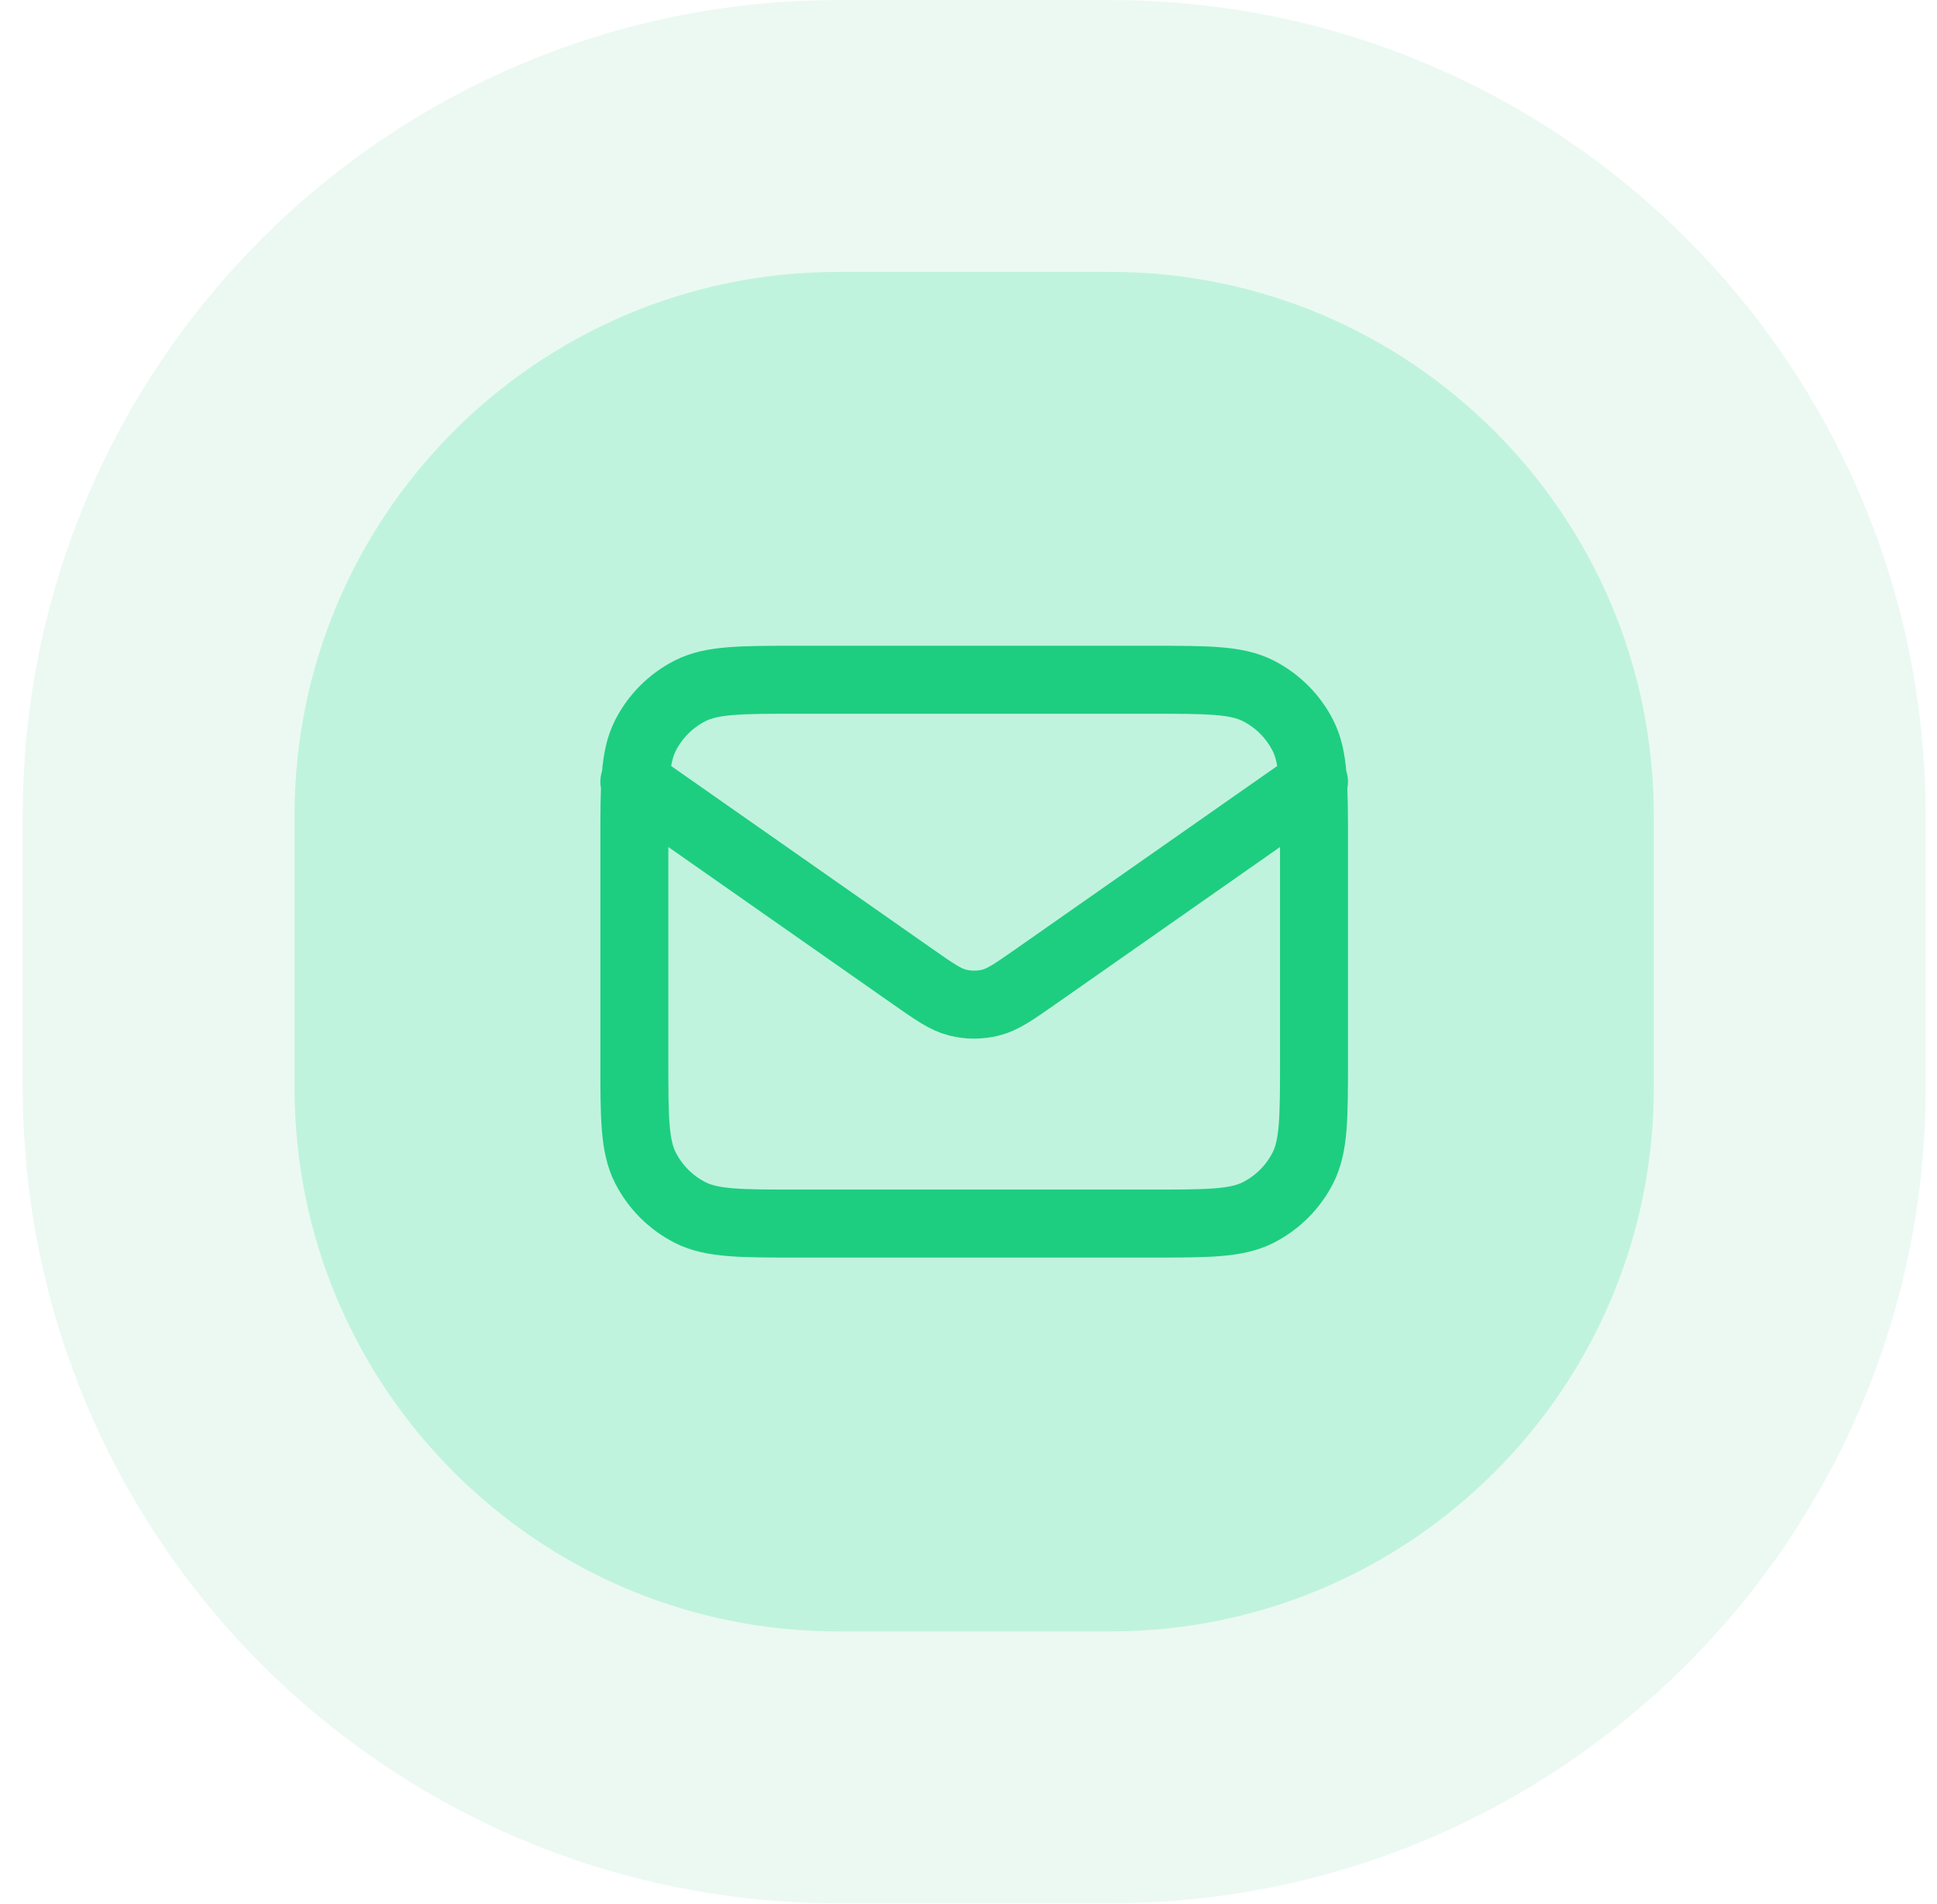
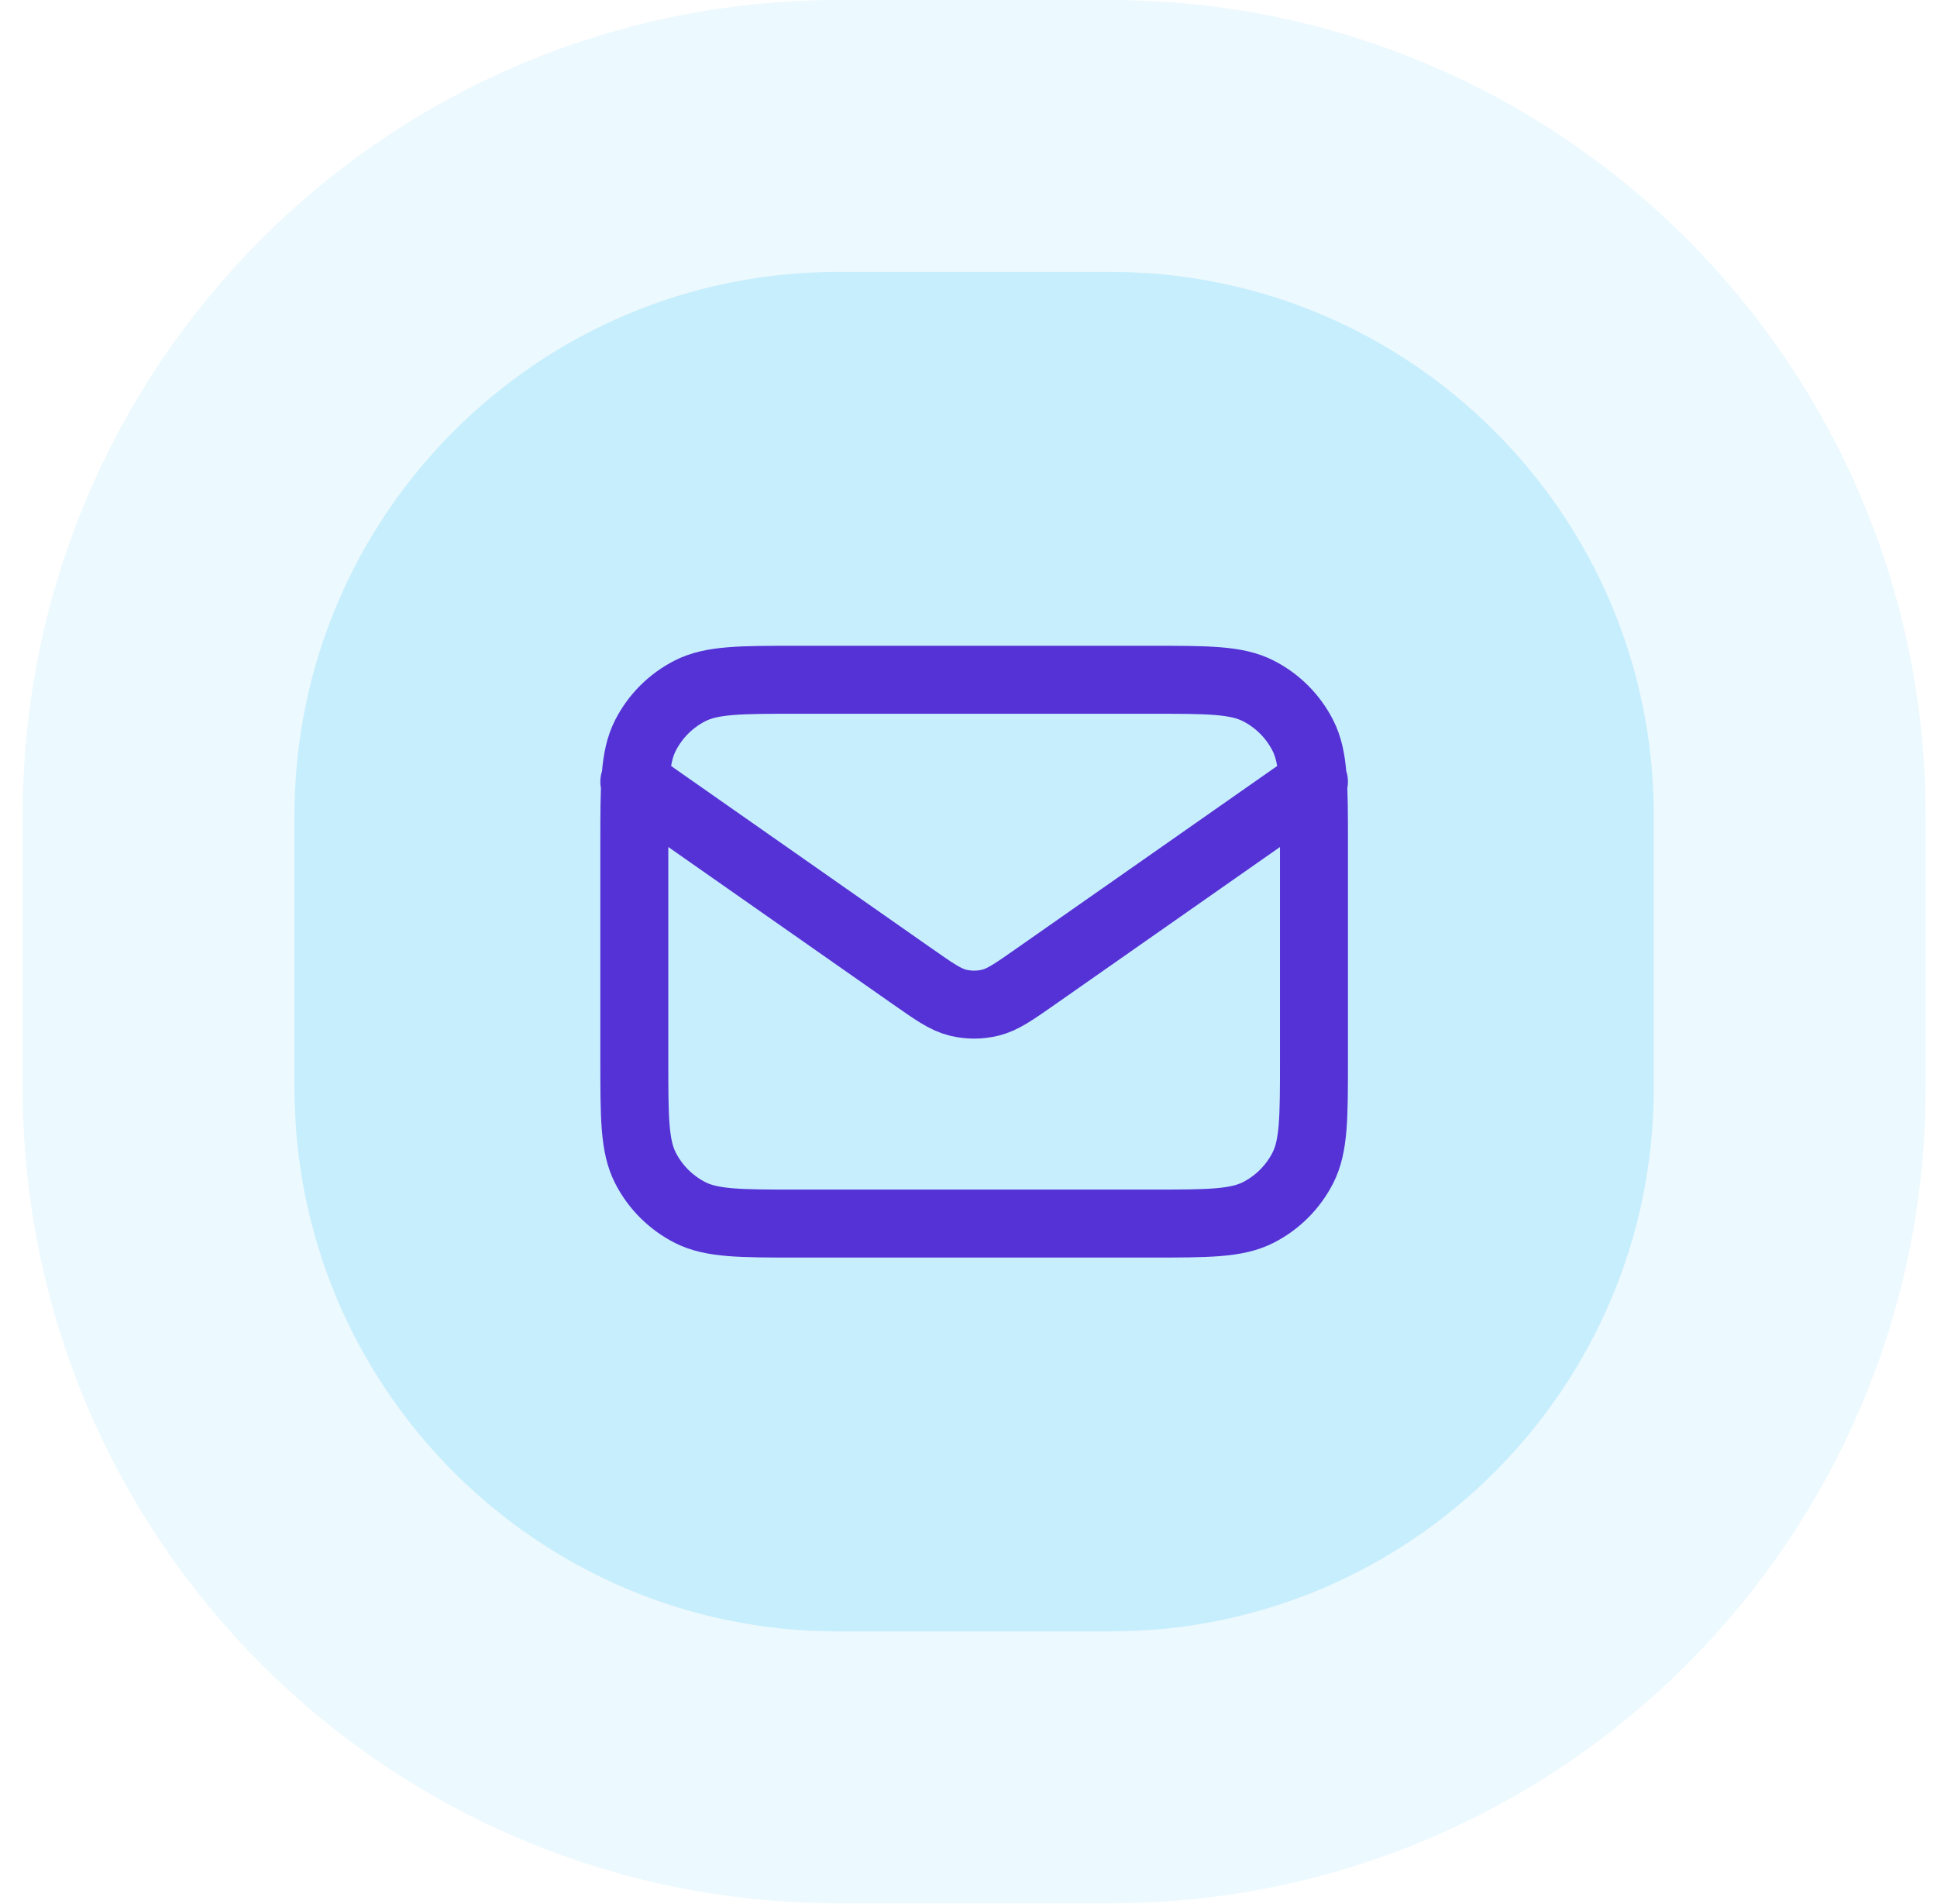
<svg xmlns="http://www.w3.org/2000/svg" width="57" height="56" viewBox="0 0 57 56" fill="none">
-   <rect x="4.667" y="4" width="48" height="48" rx="20" fill="#C0F3DD" />
-   <rect x="4.667" y="4" width="48" height="48" rx="20" stroke="#ECF9F3" stroke-width="8" />
-   <path d="M18.667 23L26.832 28.715C27.493 29.178 27.824 29.41 28.183 29.499C28.501 29.578 28.833 29.578 29.151 29.499C29.51 29.41 29.841 29.178 30.502 28.715L38.667 23M23.467 36H33.867C35.547 36 36.387 36 37.029 35.673C37.593 35.385 38.052 34.926 38.34 34.362C38.667 33.72 38.667 32.88 38.667 31.2V24.8C38.667 23.12 38.667 22.28 38.34 21.638C38.052 21.073 37.593 20.615 37.029 20.327C36.387 20 35.547 20 33.867 20H23.467C21.787 20 20.947 20 20.305 20.327C19.741 20.615 19.282 21.073 18.994 21.638C18.667 22.28 18.667 23.12 18.667 24.8V31.2C18.667 32.88 18.667 33.72 18.994 34.362C19.282 34.926 19.741 35.385 20.305 35.673C20.947 36 21.787 36 23.467 36Z" stroke="#1DCE80" stroke-width="2" stroke-linecap="round" stroke-linejoin="round" />
+   <rect x="4.666" y="4" width="48" height="48" rx="20" fill="#C7EEFD" />
+   <rect x="4.666" y="4" width="48" height="48" rx="20" stroke="#ECF9FE" stroke-width="8" />
+   <path d="M18.666 23L26.831 28.715C27.492 29.178 27.823 29.41 28.182 29.499C28.5 29.578 28.832 29.578 29.15 29.499C29.509 29.41 29.84 29.178 30.501 28.715L38.666 23M23.466 36H33.866C35.546 36 36.386 36 37.028 35.673C37.593 35.385 38.051 34.926 38.339 34.362C38.666 33.72 38.666 32.88 38.666 31.2V24.8C38.666 23.12 38.666 22.28 38.339 21.638C38.051 21.073 37.593 20.615 37.028 20.327C36.386 20 35.546 20 33.866 20H23.466C21.786 20 20.946 20 20.304 20.327C19.74 20.615 19.281 21.073 18.993 21.638C18.666 22.28 18.666 23.12 18.666 24.8V31.2C18.666 32.88 18.666 33.72 18.993 34.362C19.281 34.926 19.74 35.385 20.304 35.673C20.946 36 21.786 36 23.466 36Z" stroke="#5532D5" stroke-width="2" stroke-linecap="round" stroke-linejoin="round" />
</svg>
